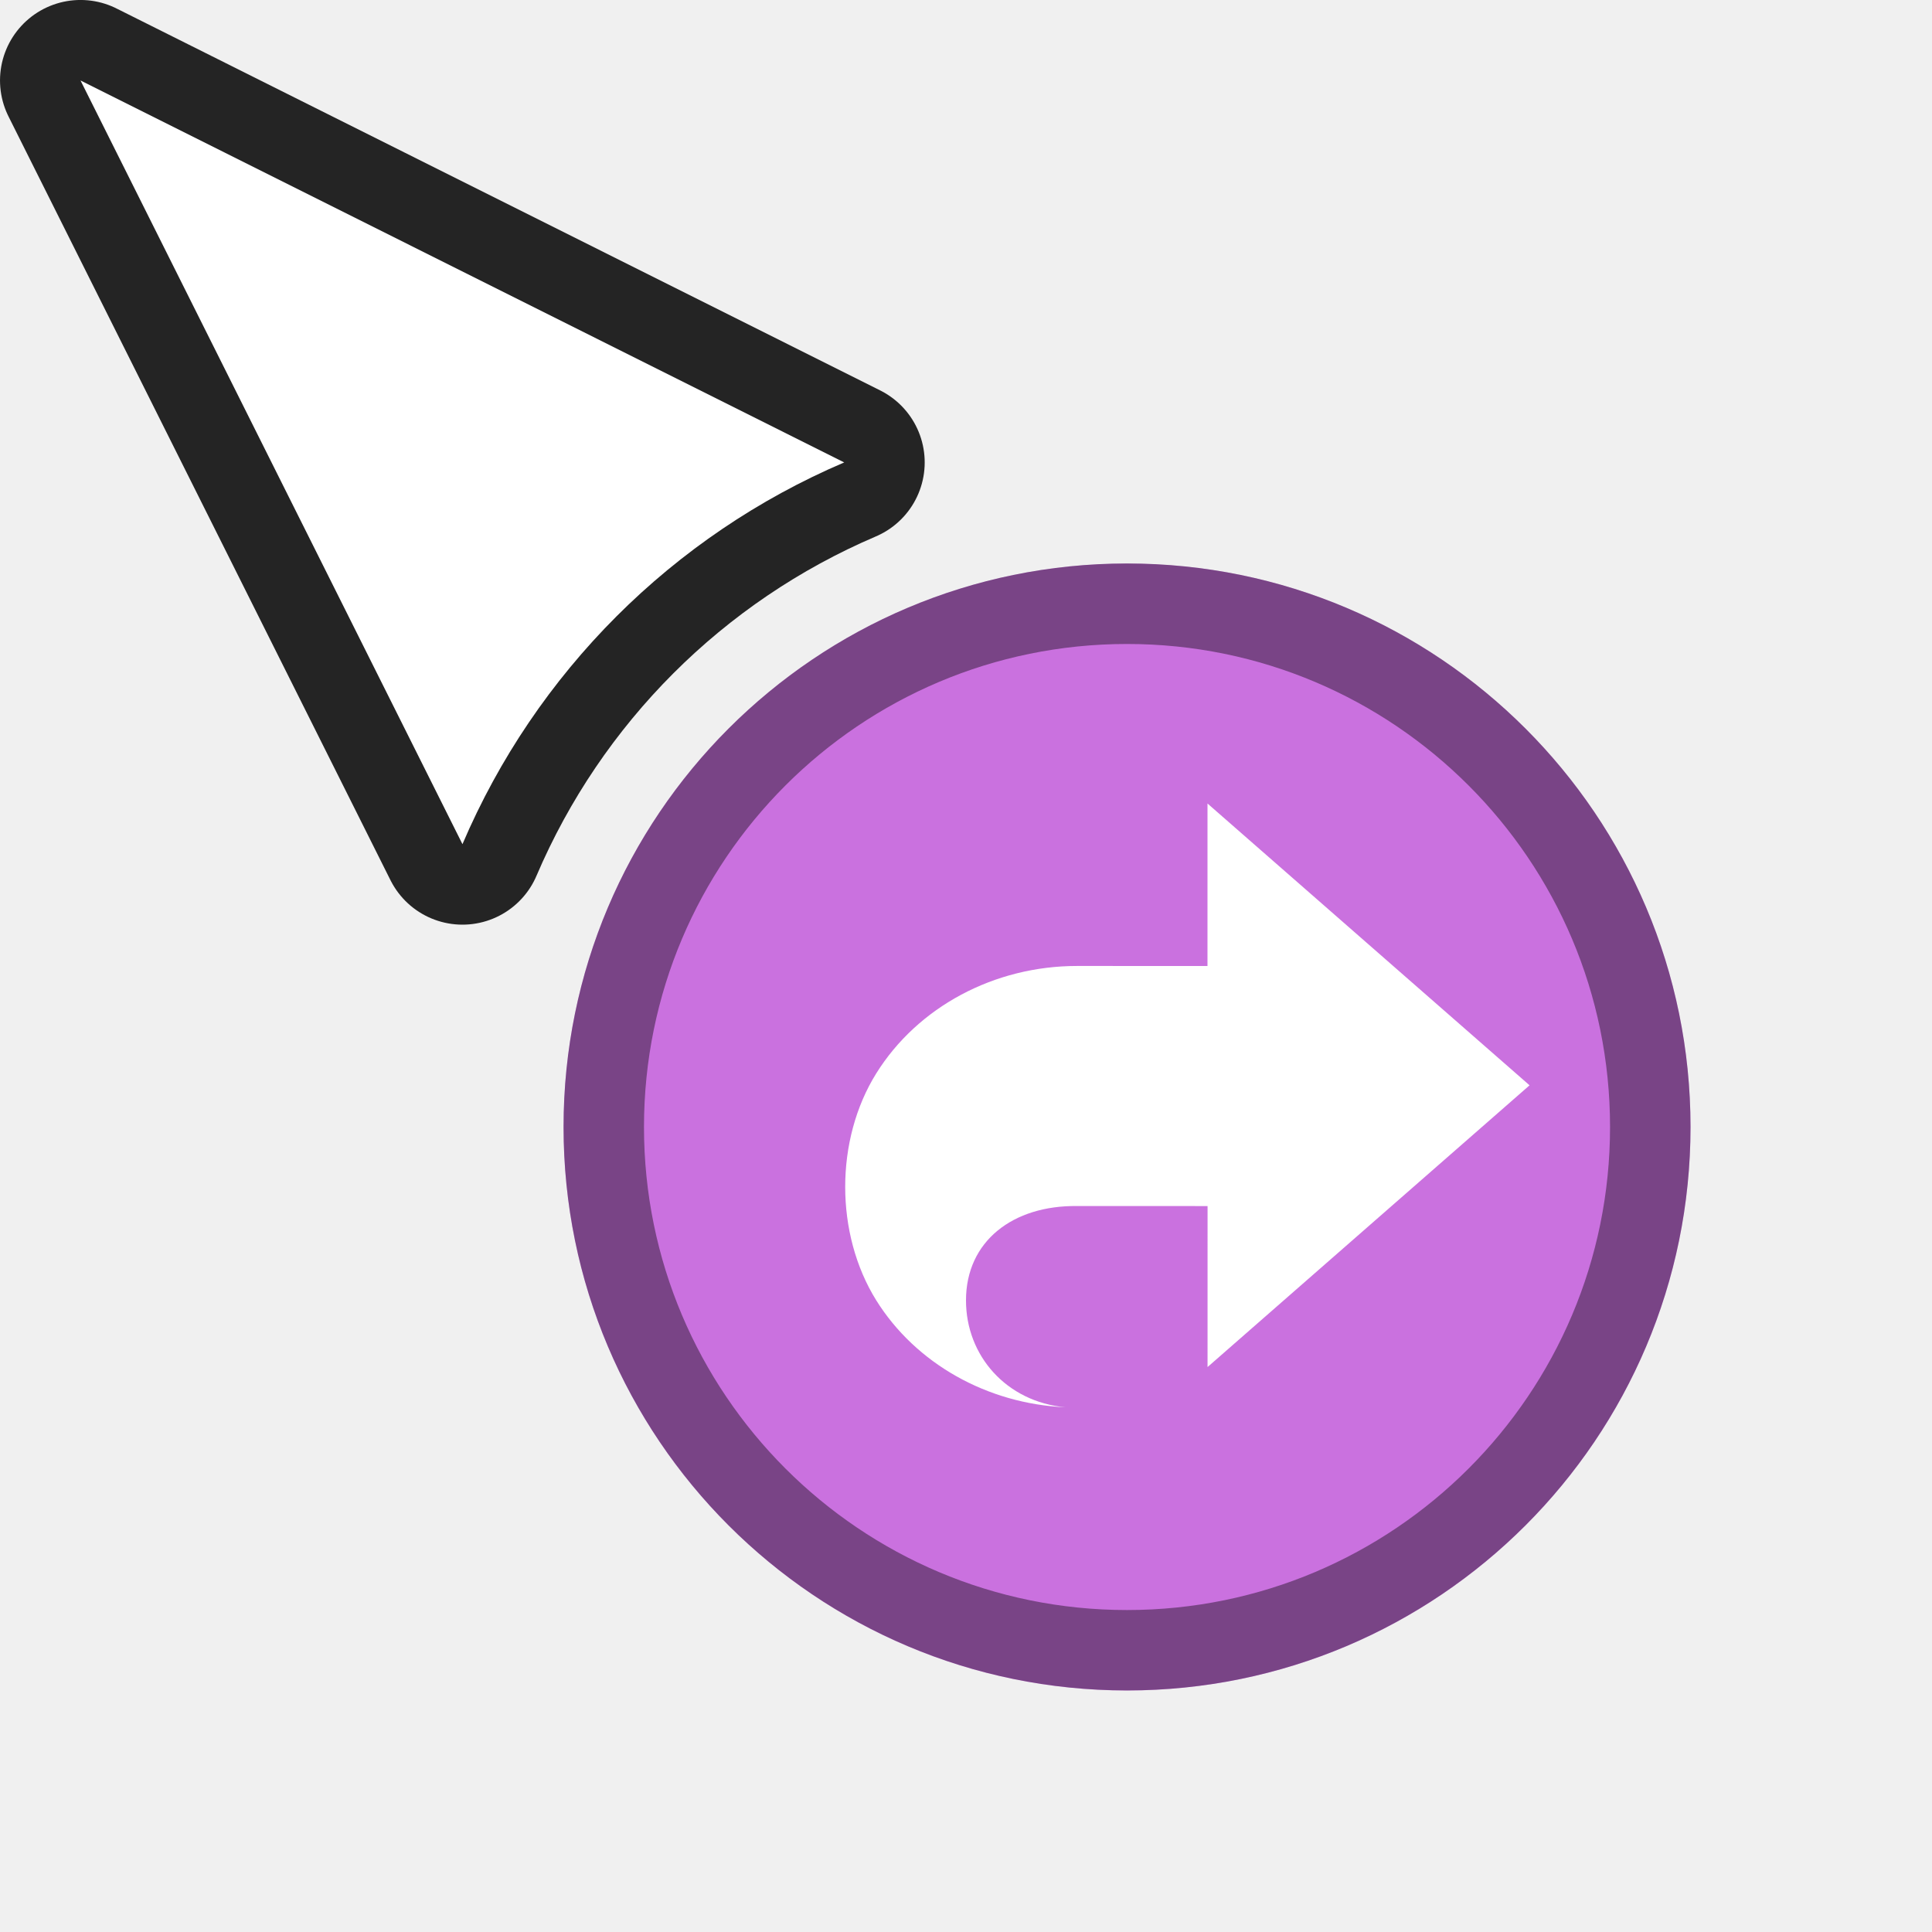
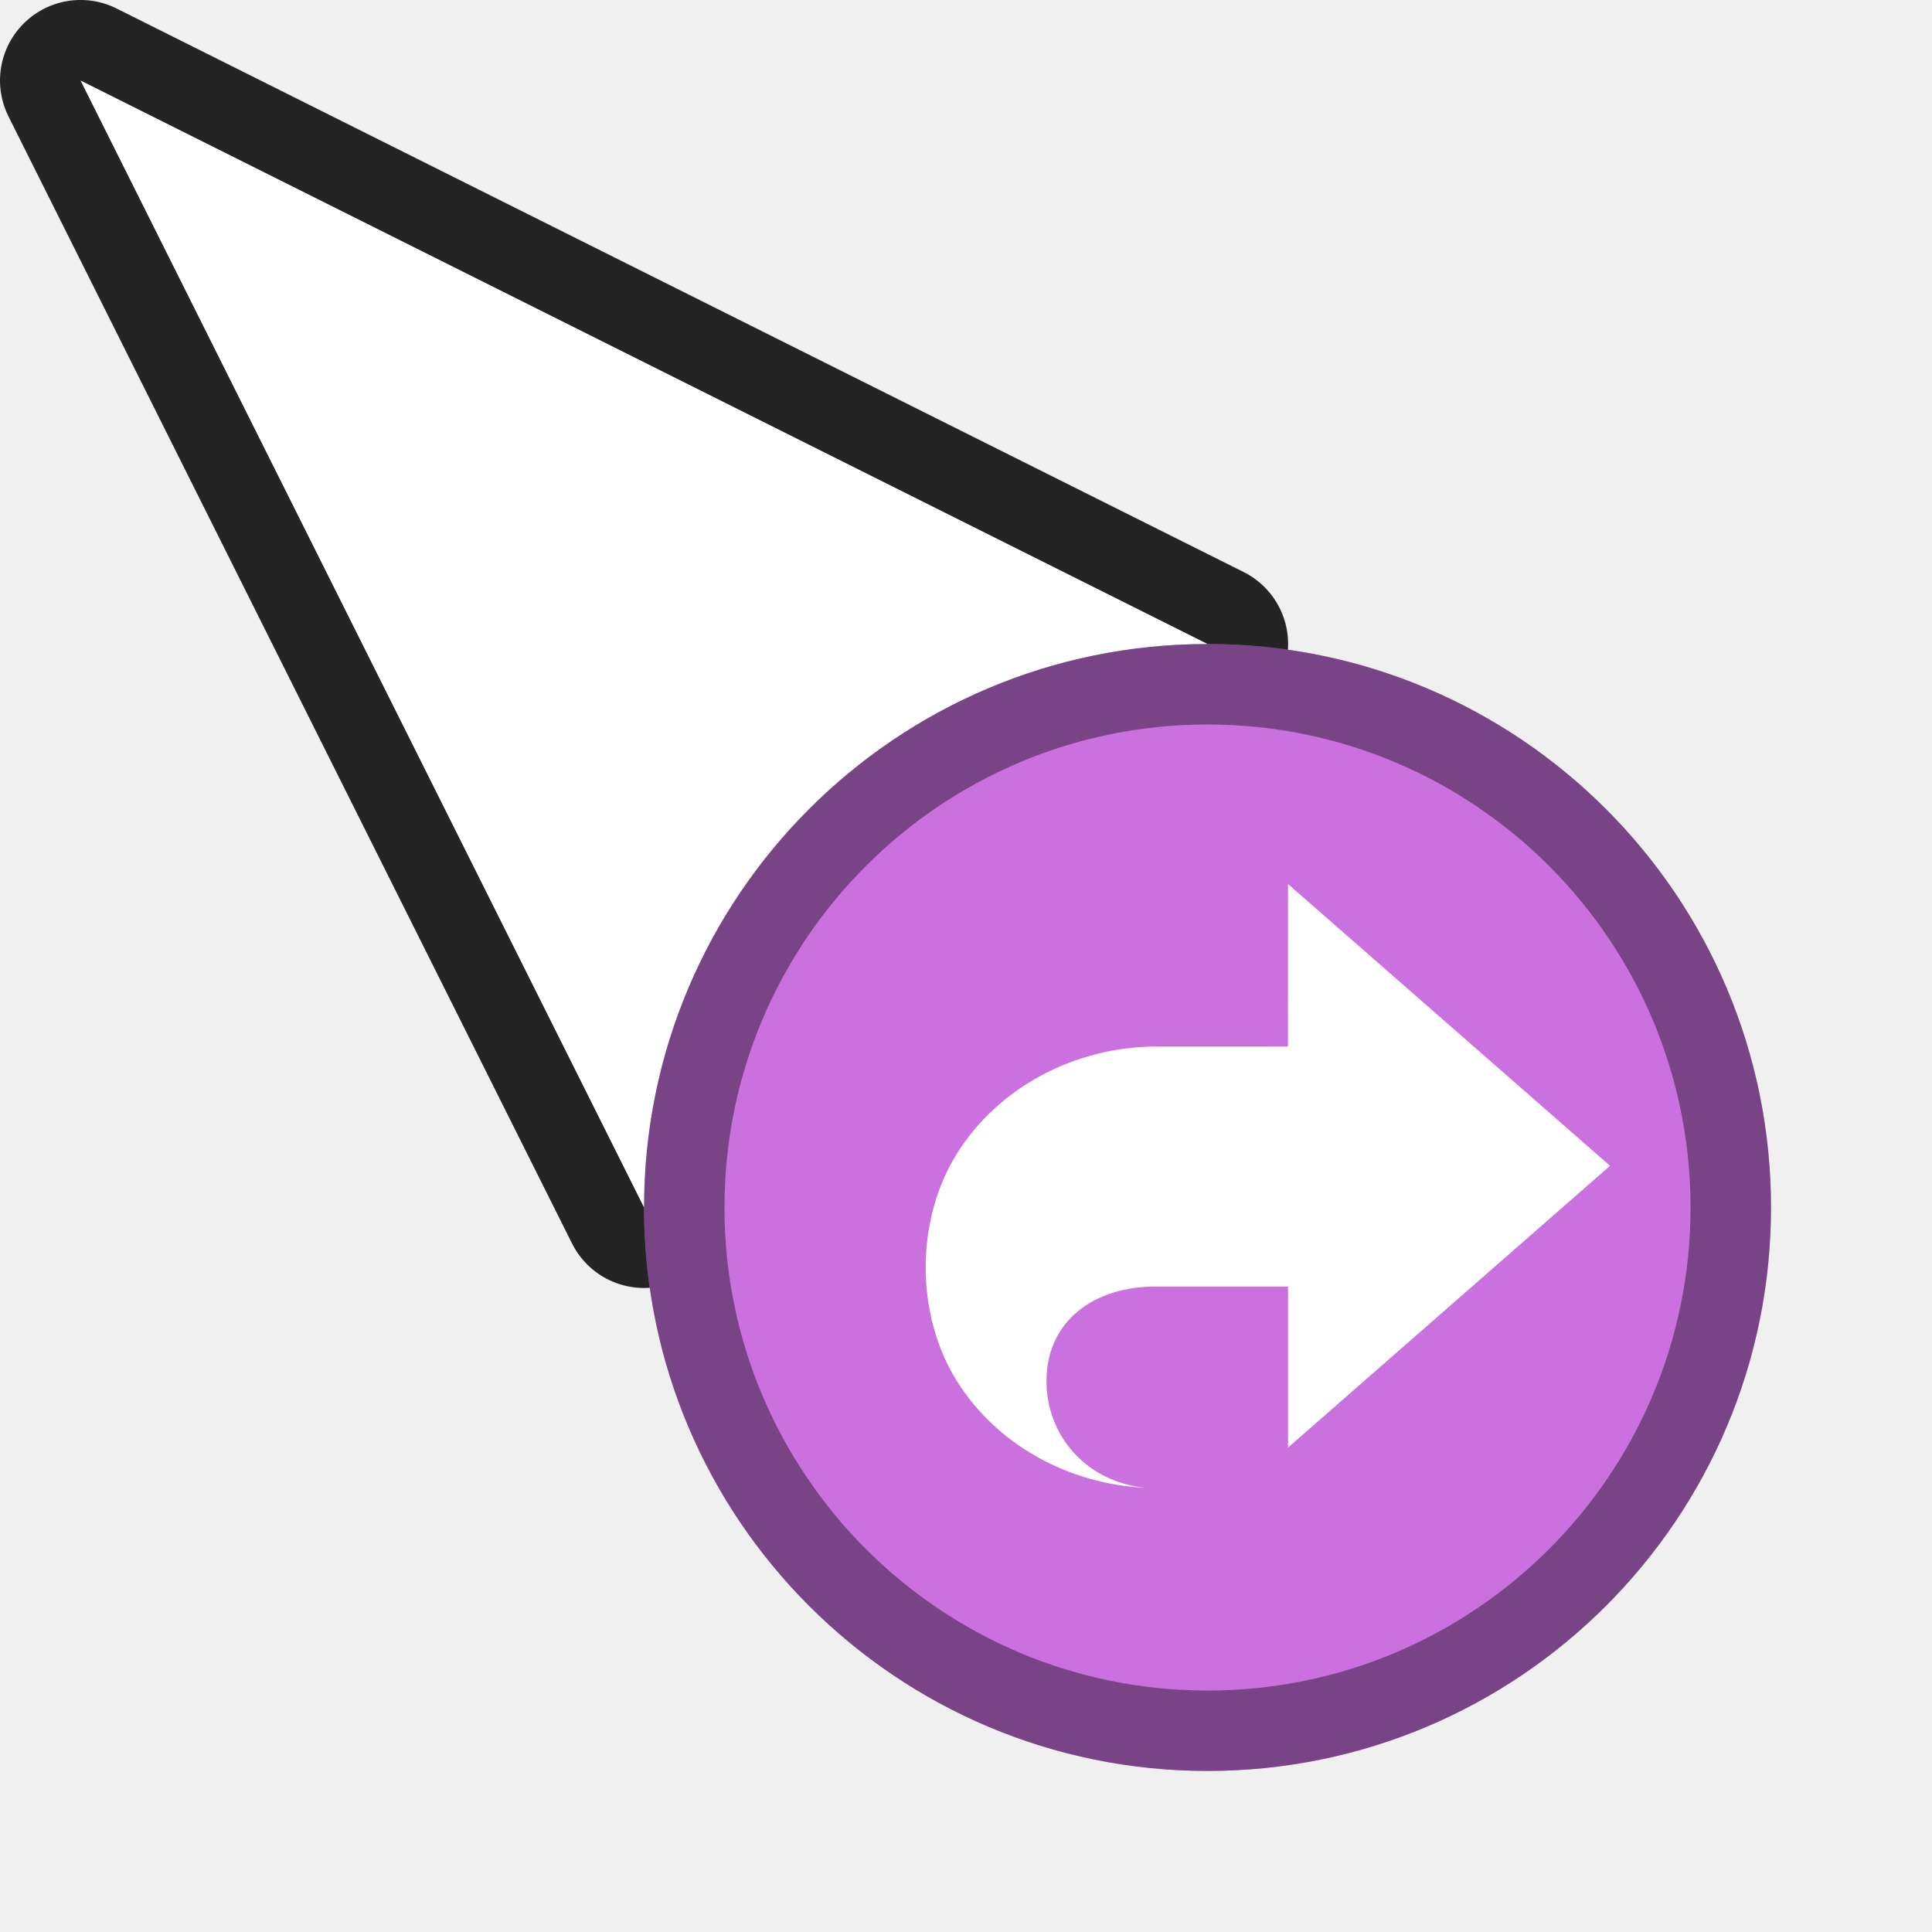
<svg xmlns="http://www.w3.org/2000/svg" width="24" height="24" viewBox="0 0 24 24" id="svg2" version="1.1">
  <defs id="defs4" />
  <g id="layer1" transform="translate(0,-1018.362)">
    <g transform="translate(18.78685,15.95532)" id="g6182" />
    <g id="g3692" transform="rotate(-22.32755,4,1021.362)">
      <g id="g1152">
-         <path id="path1363" style="fill:#ffffff;fill-opacity:1;stroke:#000000;stroke-width:2;stroke-linecap:round;stroke-linejoin:round;stroke-miterlimit:4;stroke-dasharray:none;stroke-opacity:0.85" d="m 1.985,1018.372 0.785,10.578 a 9,9 0 0 1 6.188,-2.585 z" />
-         <path id="path5105" style="fill:#ffffff;fill-opacity:1;stroke:none;stroke-width:2;stroke-linecap:round;stroke-linejoin:round;stroke-miterlimit:4;stroke-dasharray:none;stroke-opacity:1" d="m 1.985,1018.372 0.785,10.578 a 9,9 0 0 1 6.188,-2.585 z" />
-         <circle style="fill:#ca71df;fill-opacity:1;stroke-width:0;stroke-linejoin:round;stroke-opacity:0.85;paint-order:markers stroke fill" id="circle1383" cx="401.717" cy="954.268" r="7" transform="rotate(22.32755)" />
-         <path id="circle1519" style="fill:#000000;fill-opacity:0.402;stroke-width:0;stroke-linejoin:round;stroke-opacity:0.85;paint-order:markers stroke fill" d="m 11.731,1028.861 a 7,7 0 0 0 -9.134,3.816 7,7 0 0 0 3.816,9.134 7,7 0 0 0 9.134,-3.816 7,7 0 0 0 -3.816,-9.134 z m -0.38,0.925 a 6,6 0 0 1 3.271,7.83 6,6 0 0 1 -7.83,3.271 6,6 0 0 1 -3.271,-7.83 6,6 0 0 1 7.83,-3.271 z" />
-         <path style="fill:#ffffff;fill-rule:evenodd" d="m 11.523,1031.999 -0.767,1.867 -1.499,-0.616 c -0.952,-0.391 -2.024,-0.281 -2.814,0.287 -0.79,0.569 -1.233,1.649 -1.071,2.608 0.155,0.911 0.784,1.71 1.67,2.122 -0.655,-0.343 -0.9,-1.064 -0.639,-1.698 0.28,-0.682 0.99,-0.871 1.722,-0.56 l 1.499,0.616 -0.76,1.85 5.03,-1.718 z" id="path4" />
+         <path id="path3667" style="fill:none;fill-opacity:1;stroke:#000000;stroke-width:2;stroke-linecap:butt;stroke-linejoin:round;stroke-miterlimit:3.2;stroke-dasharray:none;stroke-opacity:0.85;paint-order:markers stroke fill" d="m 1.985,1018.372 1.157,15.61 c 2.626,-0.866 2.109,3.423 3.133,2.427 -0.41,-1.067 -0.178,-2.274 0.599,-3.113 1.127,-1.214 3.025,-1.284 4.239,-0.157 0.295,0.274 0.532,0.605 0.697,0.972 1.495,-0.027 -1.994,-2.686 0.467,-3.944 z" />
+         <path id="path5105" style="fill:#ffffff;fill-opacity:1;stroke:none;stroke-width:2;stroke-linecap:round;stroke-linejoin:round;stroke-miterlimit:4;stroke-dasharray:none;stroke-opacity:1" d="m 1.985,1018.372 1.157,15.61 c 2.626,-0.866 2.109,3.423 3.133,2.427 -0.41,-1.067 -0.178,-2.274 0.599,-3.113 1.127,-1.214 3.025,-1.284 4.239,-0.157 0.295,0.274 0.532,0.605 0.697,0.972 1.495,-0.027 -1.994,-2.686 0.467,-3.944 z" />
+         <circle style="fill:#ca71df;fill-opacity:1;stroke-width:0;stroke-linejoin:round;stroke-opacity:0.85;paint-order:markers stroke fill" id="circle1383" cx="402.717" cy="955.268" r="7" transform="rotate(22.32755)" />
+         <path id="circle1519" style="fill:#000000;fill-opacity:0.402;stroke-width:0;stroke-linejoin:round;stroke-opacity:0.85;paint-order:markers stroke fill" d="m 12.276,1030.166 a 7,7 0 0 0 -9.134,3.816 7,7 0 0 0 3.816,9.134 7,7 0 0 0 9.134,-3.816 7,7 0 0 0 -3.816,-9.134 z m -0.38,0.925 a 6,6 0 0 1 3.271,7.83 6,6 0 0 1 -7.83,3.271 6,6 0 0 1 -3.271,-7.83 6,6 0 0 1 7.83,-3.271 z" />
+         <path style="fill:#ffffff;fill-rule:evenodd" d="m 12.068,1033.304 -0.767,1.867 -1.499,-0.616 c -0.952,-0.391 -2.024,-0.281 -2.814,0.287 -0.79,0.569 -1.233,1.649 -1.071,2.608 0.155,0.911 0.784,1.71 1.67,2.122 -0.655,-0.343 -0.9,-1.064 -0.639,-1.698 0.28,-0.682 0.99,-0.871 1.722,-0.56 l 1.499,0.616 -0.76,1.85 5.03,-1.718 z" id="path4" />
      </g>
    </g>
  </g>
</svg>
